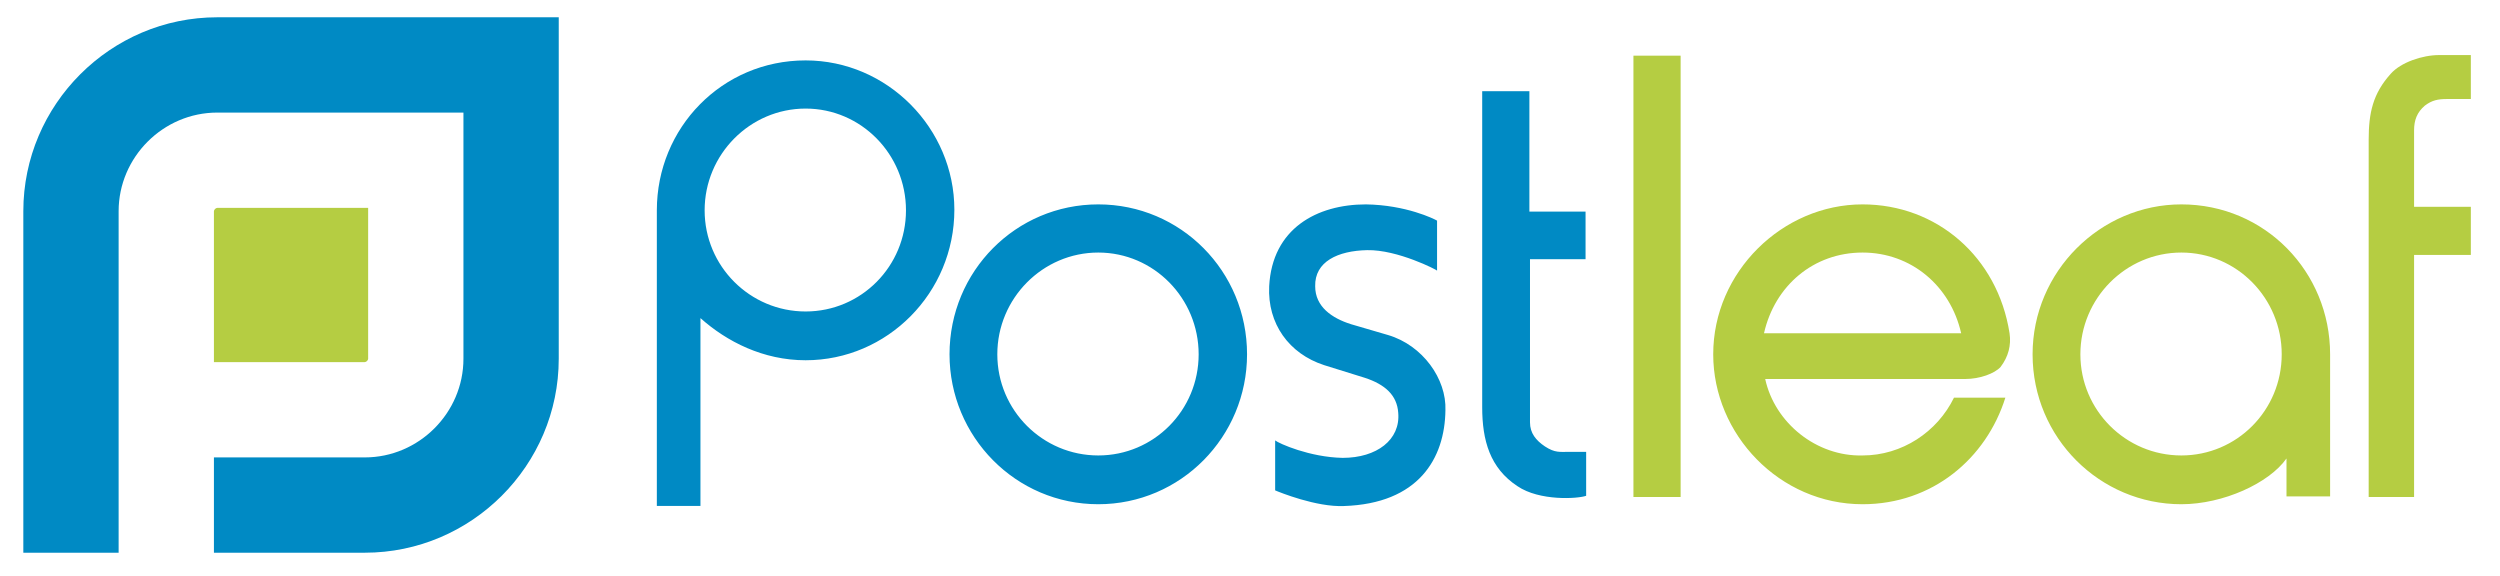
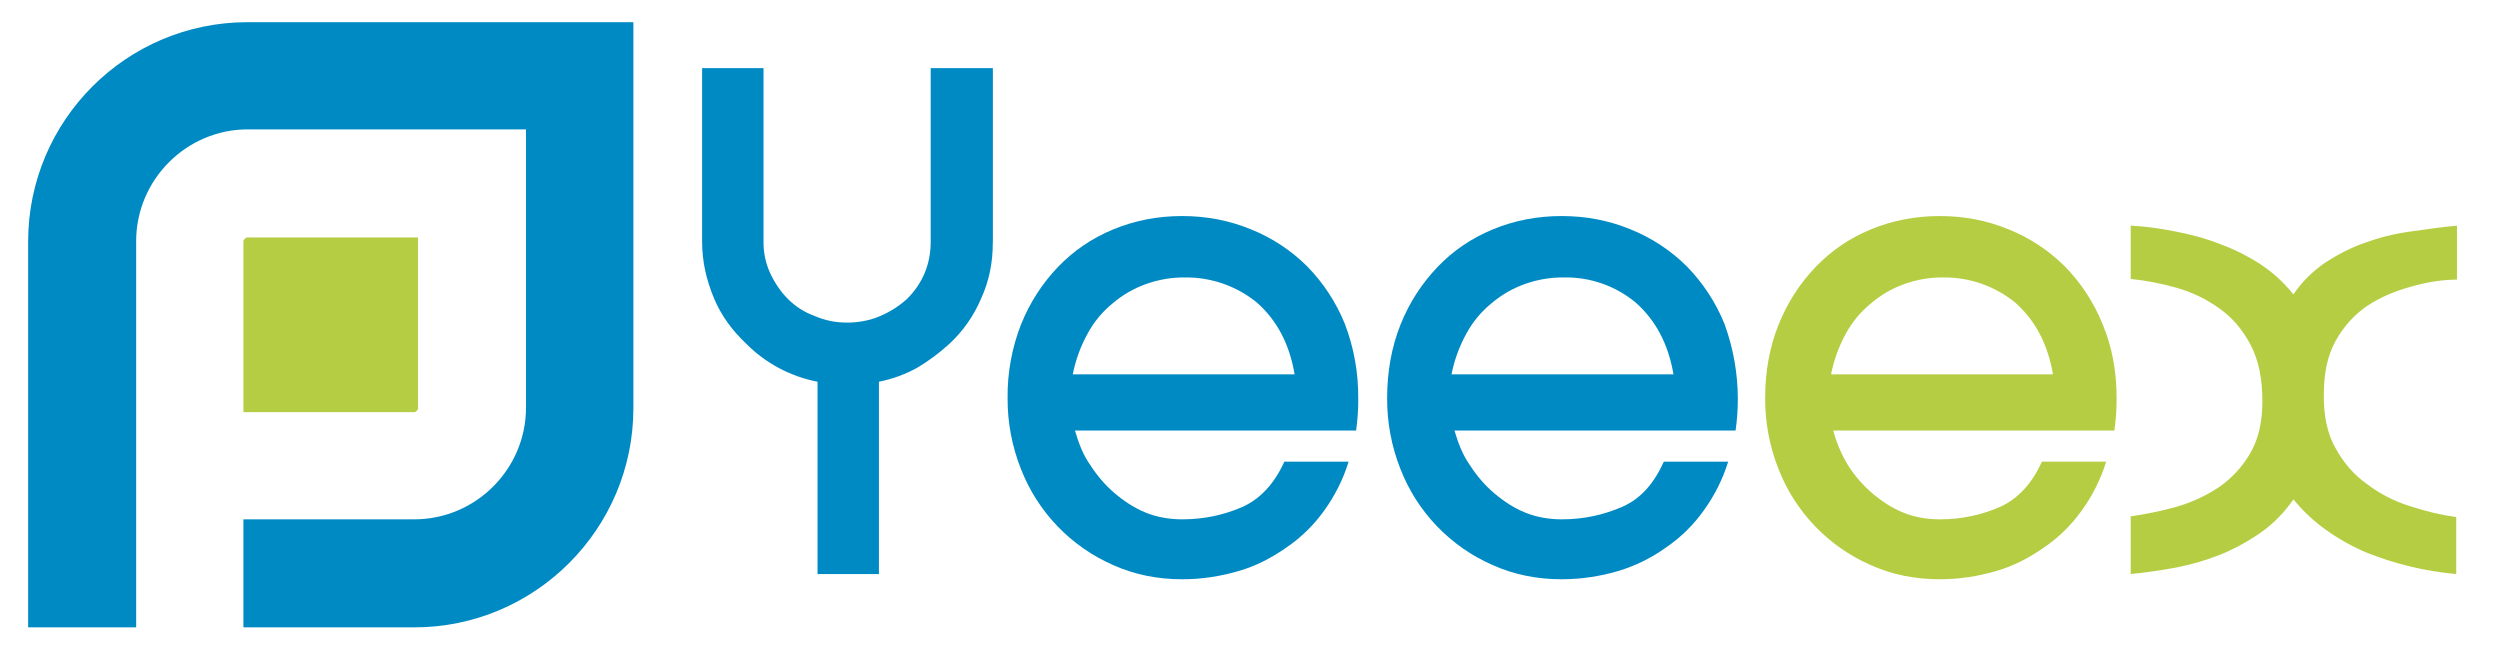
- <svg xmlns="http://www.w3.org/2000/svg" width="382" height="88" viewBox="0 0 382 88">
-   <g fill="none" fill-rule="evenodd">
-     <path d="M145.827 32.046c0-12.42-10.224-22.816-22.73-22.816-12.781 0-22.732 10.304-22.732 22.908V77.31h6.664V48.606c4.017 3.588 9.586 6.44 16.067 6.44 12.507 0 22.731-10.304 22.731-23zm-7.394.092c0 8.556-6.847 15.456-15.337 15.456-8.49 0-15.428-6.9-15.428-15.456s6.938-15.548 15.428-15.548c8.49 0 15.337 6.992 15.337 15.548zm52.116 22c0-12.696-10.134-22.908-22.732-22.908-12.598 0-22.73 10.212-22.73 22.908 0 12.604 10.132 22.908 22.73 22.908s22.732-10.304 22.732-22.908zm-7.395 0c0 8.556-6.847 15.456-15.337 15.456-8.49 0-15.427-6.9-15.427-15.456s6.938-15.548 15.427-15.548c8.49 0 15.337 6.992 15.337 15.548zm37.707 8.556c.183-4.784-3.469-9.936-8.764-11.5l-5.66-1.656c-2.921-.92-5.477-2.668-5.477-5.796-.091-3.772 3.469-5.428 7.942-5.52 4.656-.092 10.681 3.036 10.681 3.128v-7.636c-.456-.276-4.747-2.392-10.864-2.484-7.485 0-14.332 3.68-14.788 12.512-.274 5.704 3.012 10.304 8.398 12.052l6.208 1.932c3.104 1.012 4.93 2.668 5.112 5.336.365 4.14-3.286 6.9-8.49 6.9-5.02-.092-9.768-2.208-10.316-2.668v7.636c.64.276 6.3 2.576 10.499 2.392 11.411-.368 15.428-7.268 15.519-14.628zm21.503 13.064v-6.716h-2.556c-1.46 0-2.191.184-3.743-.828-1.37-.92-2.282-2.024-2.282-3.68V39.602h8.49v-7.268h-8.582v-18.4h-7.211v48.3c0 5.06 1.186 9.292 5.386 12.052 3.377 2.3 9.22 1.932 10.498 1.472z" fill="#008AC4" />
-     <path d="M256.8 75.942V8.506h-7.212v67.436h7.212zm50.26-25.024c-1.826-11.684-11.138-19.688-22.458-19.688-12.233 0-22.822 10.304-22.822 22.908 0 12.236 10.133 22.908 22.822 22.908 10.681 0 18.897-6.992 21.818-16.284h-7.85c-2.557 5.244-7.943 8.832-13.968 8.832-7.03.184-13.42-4.968-14.88-11.684h30.582c2.191 0 4.473-.828 5.386-1.84 1.187-1.564 1.643-3.312 1.37-5.152zm-7.395 0h-30.126c1.644-7.268 7.577-12.328 15.063-12.328 7.395 0 13.42 5.06 15.063 12.328zm56.376 24.932V54.138c0-12.604-9.951-22.908-22.732-22.908-12.324 0-22.73 10.212-22.73 22.908 0 12.788 10.315 22.908 22.73 22.908 6.39 0 13.42-3.22 16.067-6.992v5.796h6.665zm-7.395-21.712c0 8.556-6.847 15.456-15.337 15.456-8.49 0-15.427-6.9-15.427-15.456s6.938-15.548 15.427-15.548c8.49 0 15.337 6.992 15.337 15.548zm28.898-15.18v-7.36h-8.673V19.914c0-1.564.456-2.76 1.643-3.772 1.096-.828 2.009-1.012 3.378-1.012h3.652V8.414h-4.839c-2.556 0-5.842 1.104-7.394 2.852-2.739 3.036-3.378 5.98-3.378 10.12v54.556h6.938V38.958h8.673z" fill="#B5CD42" />
-     <path d="M32.688 69.892v14.562h23.056c16.298 0 29.632-13.335 29.632-29.633V2.641H33.197c-16.298 0-29.633 13.334-29.633 29.634v52.18h14.562v-52.18c0-8.262 6.81-15.073 15.071-15.073h37.617v37.62c0 8.26-6.809 15.07-15.07 15.07" fill="#008AC4" />
-     <path d="M32.688 32.275V55.33h23.056c.221 0 .509-.287.509-.509V31.764H33.197c-.222 0-.509.287-.509.51" fill="#B5CD42" />
-   </g>
+ <svg xmlns="http://www.w3.org/2000/svg" class="icon" viewBox="0 0 3888 1024" width="759.4" height="200">
+   <defs>
+     <style />
+   </defs>
+   <path d="M378.5 807.7v168h265.8C832 975.7 985 822.7 985 635V34.5H384.3A341.3 341.3 0 0 0 43.7 375.1v600.6h168V375c0-95.5 78.2-173.8 173.7-173.8H818V634c0 95.5-78.2 173.7-173.7 173.7" fill="#008AC4" />
+   <path d="M378.5 375V641h265.8c2.3 0 5.8-3.5 5.8-5.8V369.3H384.3c-2.3 0-5.8 3.5-5.8 5.8" fill="#B5CD42" />
+   <path d="M1544 377.4c0 31-5.7 59.8-18.4 87.4a204.3 204.3 0 0 1-49.4 70.2 306.8 306.8 0 0 1-49.5 36.8 206.5 206.5 0 0 1-59.8 21.9v299.1h-95.5V593.7a213.8 213.8 0 0 1-111.6-59.8c-20.7-19.6-38-42.6-49.5-70.2s-18.4-56.4-18.4-87.5V106h95.5v270.3a114 114 0 0 0 10.3 48.4c7 15 16.1 28.7 27.6 40.2s25.4 20.7 41.5 26.5c16 6.9 32.2 10.3 50.6 10.3s35.7-3.4 51.8-10.3 29.9-16.1 41.4-26.5c24.2-24.1 36.8-54 36.8-88.6V106h96.7v271.5zm568.4 242.8c0 17.2-1.1 33.3-3.4 49.4h-437.2c5.7 19.6 12.6 38 24.1 54.1 10.4 16.1 23 31 38 43.7 15 12.7 31 23 48.3 30s36.8 10.3 56.4 10.3c34.5 0 65.6-7 94.3-19.6 27.7-12.6 49.5-36.8 64.5-70.1h100a261 261 0 0 1-37.9 75.9 232.4 232.4 0 0 1-58.7 57.5c-23 16.1-47.1 28.8-74.8 36.8s-56.3 12.7-87.4 12.7c-38 0-73.6-7-107-21.9a269.8 269.8 0 0 1-143.8-149.5A294.6 294.6 0 0 1 1567 619a304 304 0 0 1 20.7-113.9c13.8-34.5 33.3-64.4 57.5-89.7s53-45 86.3-58.7c33.4-13.8 69-20.7 107-20.7s73.6 6.9 107 20.7a262.8 262.8 0 0 1 87.4 57.5 276 276 0 0 1 58.7 89.7 316.3 316.3 0 0 1 20.7 116.3zm-269.2-188.7a174 174 0 0 0-61 10.3 165 165 0 0 0-51.8 30 156 156 0 0 0-39 47.1 217.7 217.7 0 0 0-23 63.3h345c-8-47.2-27.5-84-58.6-111.6a173.9 173.9 0 0 0-111.6-39.1zm859.5 188.7c0 17.2-1.2 33.3-3.5 49.4H2262c5.8 19.6 12.7 38 24.2 54.1 10.3 16.1 23 31 38 43.7 14.9 12.7 31 23 48.3 30s36.8 10.3 56.3 10.3c34.6 0 65.6-7 94.4-19.6s49.5-36.8 64.4-70.1h100.1a261 261 0 0 1-38 75.9 232.4 232.4 0 0 1-58.6 57.5 251.9 251.9 0 0 1-74.8 36.8c-27.6 8-56.4 12.7-87.5 12.7-38 0-73.6-7-107-21.9A269.8 269.8 0 0 1 2178 729.5a294.6 294.6 0 0 1-20.7-110.5c0-41.4 7-79.4 20.7-113.9s33.4-64.4 57.5-89.7 53-45 86.3-58.7c33.4-13.8 69-20.7 107-20.7s73.7 6.9 107 20.7a262.8 262.8 0 0 1 87.5 57.5 276 276 0 0 1 58.7 89.7 342 342 0 0 1 20.7 116.3zm-270.4-188.7a174 174 0 0 0-61 10.3 165 165 0 0 0-51.8 30 156 156 0 0 0-39 47.1 217.7 217.7 0 0 0-23.1 63.3h345.2c-8-47.2-27.6-84-58.7-111.6a169.5 169.5 0 0 0-111.6-39.1z" fill="#008AC4" />
+   <path d="M3291.8 620.2c0 17.2-1.2 33.3-3.5 49.4h-437.2a207 207 0 0 0 23 54.1c10.4 16.1 23 31 38 43.7 15 12.7 31 23 48.3 30s36.8 10.3 56.4 10.3c34.5 0 65.6-7 94.3-19.6 27.6-12.6 49.5-36.8 64.5-70.1h100a261 261 0 0 1-38 75.9 232.4 232.4 0 0 1-58.6 57.5c-23 16.1-47.2 28.8-74.8 36.8s-56.4 12.7-87.4 12.7c-38 0-73.7-7-107-21.9A269.8 269.8 0 0 1 2766 729.5a294.6 294.6 0 0 1-20.8-110.5c0-41.4 7-79.4 20.8-113.9s33.3-64.4 57.5-89.7 52.9-45 86.3-58.7c33.3-13.8 69-20.7 107-20.7s73.6 6.9 107 20.7a262.8 262.8 0 0 1 87.4 57.5 276 276 0 0 1 58.7 89.7c15 35.7 21.9 73.7 21.9 116.3zm-269.3-188.7a174 174 0 0 0-61 10.3 165 165 0 0 0-51.7 30 156 156 0 0 0-39.1 47.1 217.7 217.7 0 0 0-23 63.3h345.1c-8-47.2-27.6-84-58.7-111.6a173.9 173.9 0 0 0-111.6-39.1zm724.9 15c-24.2 6.8-46 16-66.8 29.8-19.5 13.8-35.6 31.1-48.3 54.1S3614 581 3614 615.6c0 32.2 5.8 59.8 18.4 81.6 12.7 23 28.8 41.5 48.3 55.3a216 216 0 0 0 66.8 34.5c24.1 8 48.3 13.8 72.5 17.2v88.6a495.6 495.6 0 0 1-139.3-33.3 328.5 328.5 0 0 1-62-34.5 258.3 258.3 0 0 1-51.9-48.4 207.2 207.2 0 0 1-49.4 50.7 328.5 328.5 0 0 1-62.2 34.5c-23 9.2-46 16-70.1 20.7-24.2 4.6-48.4 8-71.4 10.3v-89.7c23-3.5 47.2-8 71.4-15s46-17.2 66.7-31c19.5-13.8 35.7-31.1 48.3-53s18.4-48.3 18.4-80.5c0-34.5-5.7-63.3-18.4-87.4s-28.8-42.6-48.3-56.4a211.5 211.5 0 0 0-66.7-32.2 409.9 409.9 0 0 0-71.4-13.8v-82.9c23 1.2 47.2 4.6 70.2 9.2s46 10.4 69 19.6c21.9 8 42.6 18.4 62.2 31a223.8 223.8 0 0 1 51.7 47.2c13.8-20.7 31.1-36.8 49.5-49.5 19.6-12.6 39.1-23 62.1-31 22-8 45-13.8 70.2-17.3 24.2-3.4 48.4-6.9 72.5-9.2v84c-25.3 0-49.5 4.6-73.6 11.5z" fill="#B5CD42" />
</svg>
